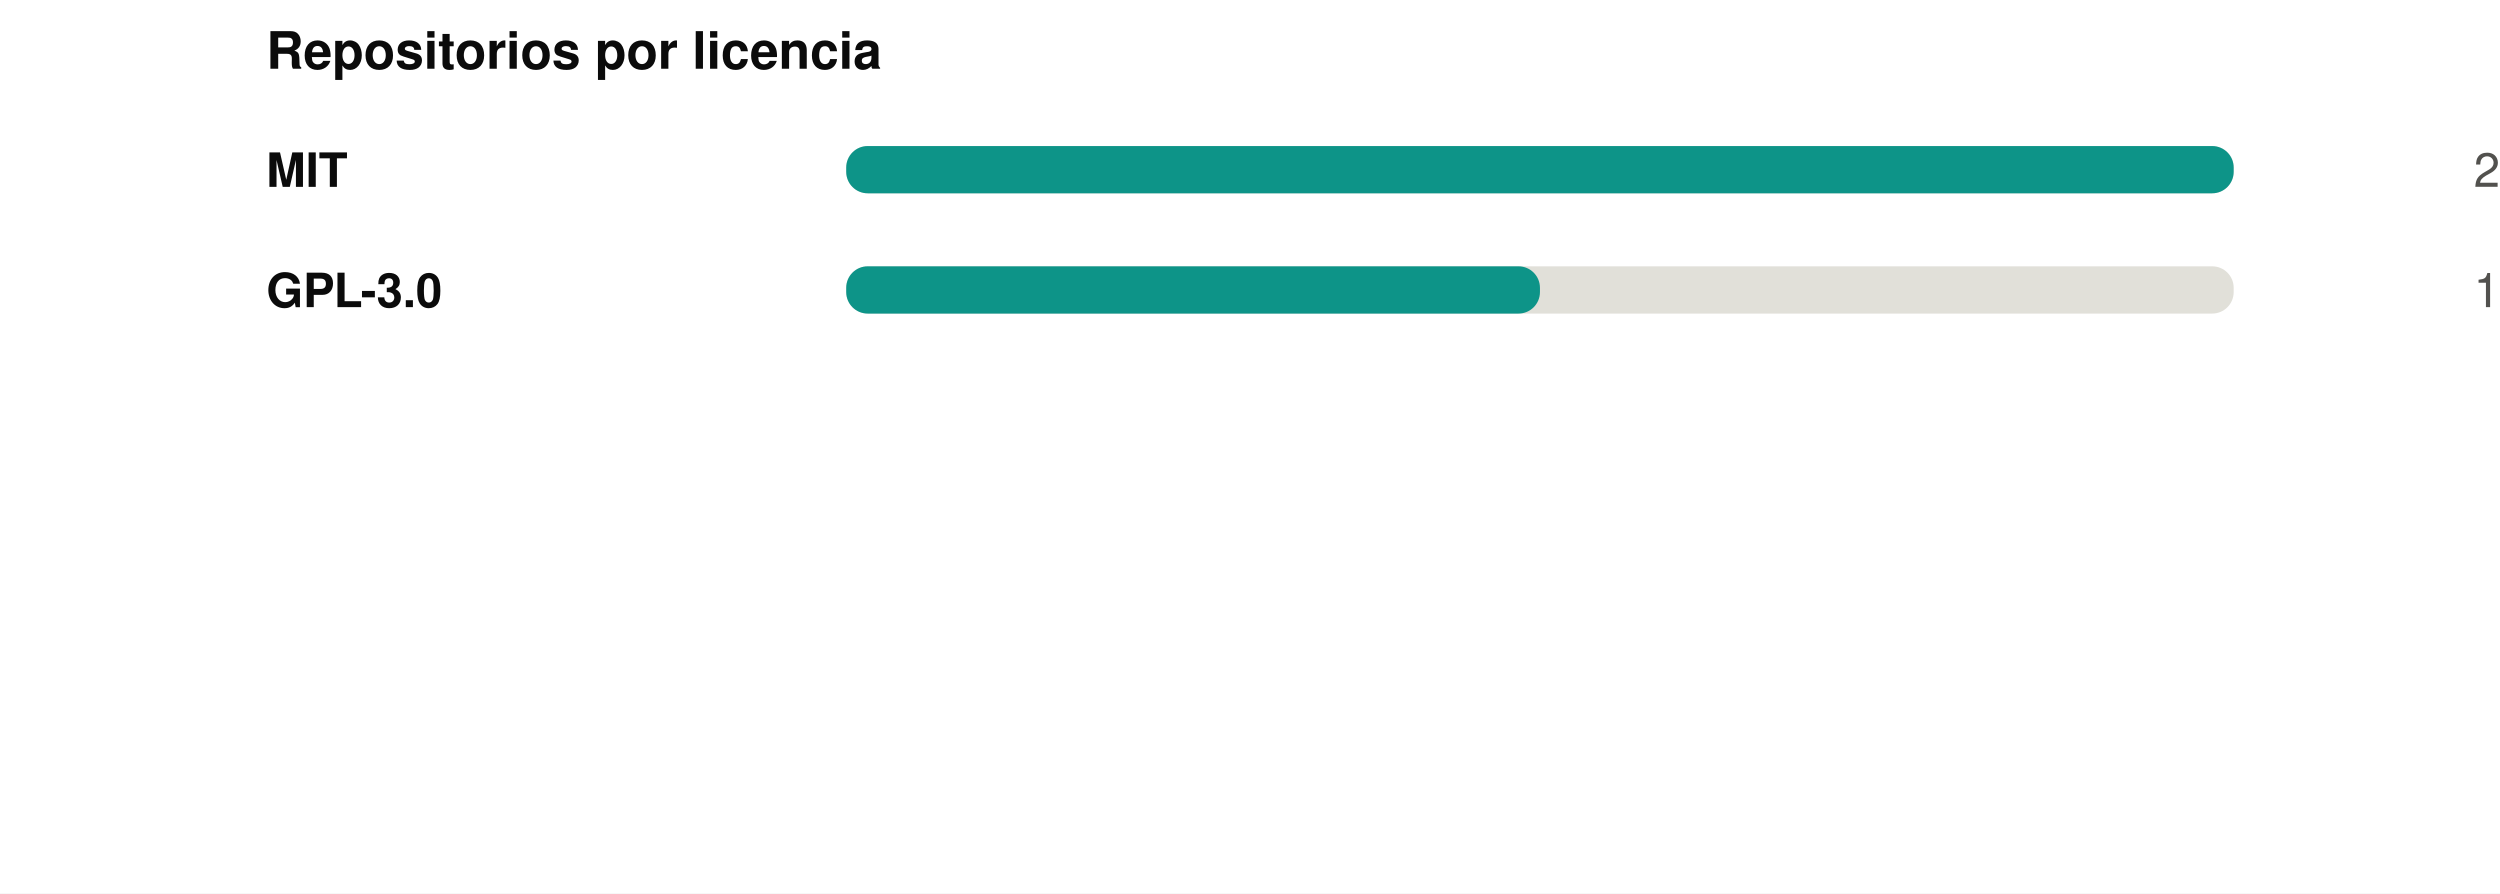
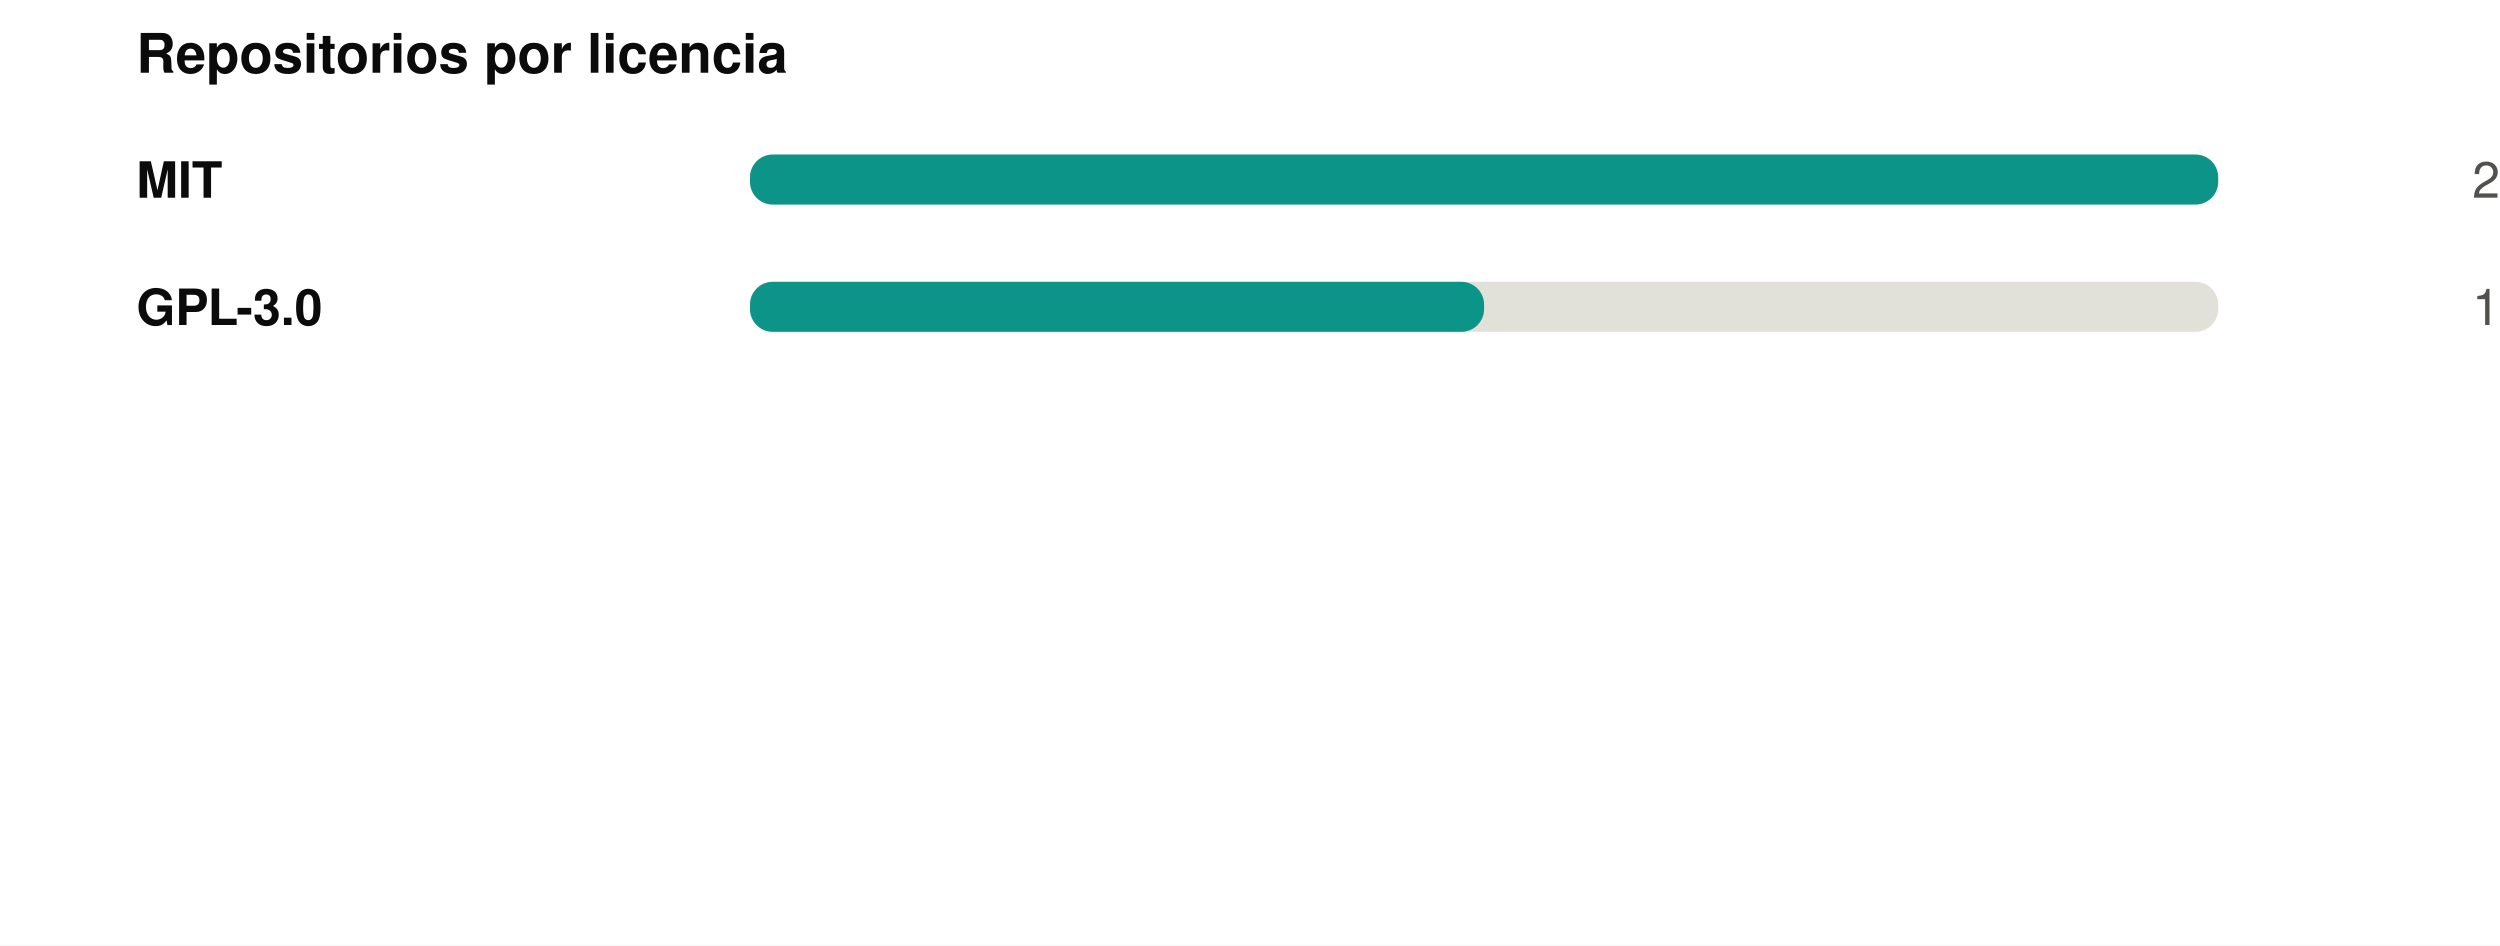
- <svg xmlns="http://www.w3.org/2000/svg" width="582" height="208" viewBox="0 0 582 208" role="img">
-   <rect width="582" height="208" fill="#ffffff" />
-   <g transform="translate(62,0)">
+ <svg xmlns="http://www.w3.org/2000/svg" width="550" height="208" viewBox="0 0 550 208" role="img">
+   <rect width="550" height="208" fill="#ffffff" />
+   <g transform="translate(30,0)">
    <text x="0" y="16" font-family="-apple-system,BlinkMacSystemFont,'Segoe UI',Helvetica,Arial,sans-serif" font-size="12" font-weight="700" fill="#0b0b0b" text-anchor="start">Repositorios por licencia</text>
    <text x="0" y="43.5" font-family="-apple-system,BlinkMacSystemFont,'Segoe UI',Helvetica,Arial,sans-serif" font-size="11" font-weight="600" fill="#0b0b0b" text-anchor="start">MIT</text>
    <rect x="135" y="34" width="323" height="11" rx="5" fill="#e1e0d9" />
    <rect x="135" y="34" width="323.0" height="11" rx="5" fill="#0d9488" />
    <text x="520" y="43.5" font-family="-apple-system,BlinkMacSystemFont,'Segoe UI',Helvetica,Arial,sans-serif" font-size="11" font-weight="400" fill="#52514e" text-anchor="end">2</text>
    <text x="0" y="71.5" font-family="-apple-system,BlinkMacSystemFont,'Segoe UI',Helvetica,Arial,sans-serif" font-size="11" font-weight="600" fill="#0b0b0b" text-anchor="start">GPL-3.0</text>
    <rect x="135" y="62" width="323" height="11" rx="5" fill="#e1e0d9" />
    <rect x="135" y="62" width="161.5" height="11" rx="5" fill="#0d9488" />
    <text x="520" y="71.5" font-family="-apple-system,BlinkMacSystemFont,'Segoe UI',Helvetica,Arial,sans-serif" font-size="11" font-weight="400" fill="#52514e" text-anchor="end">1</text>
  </g>
</svg>
